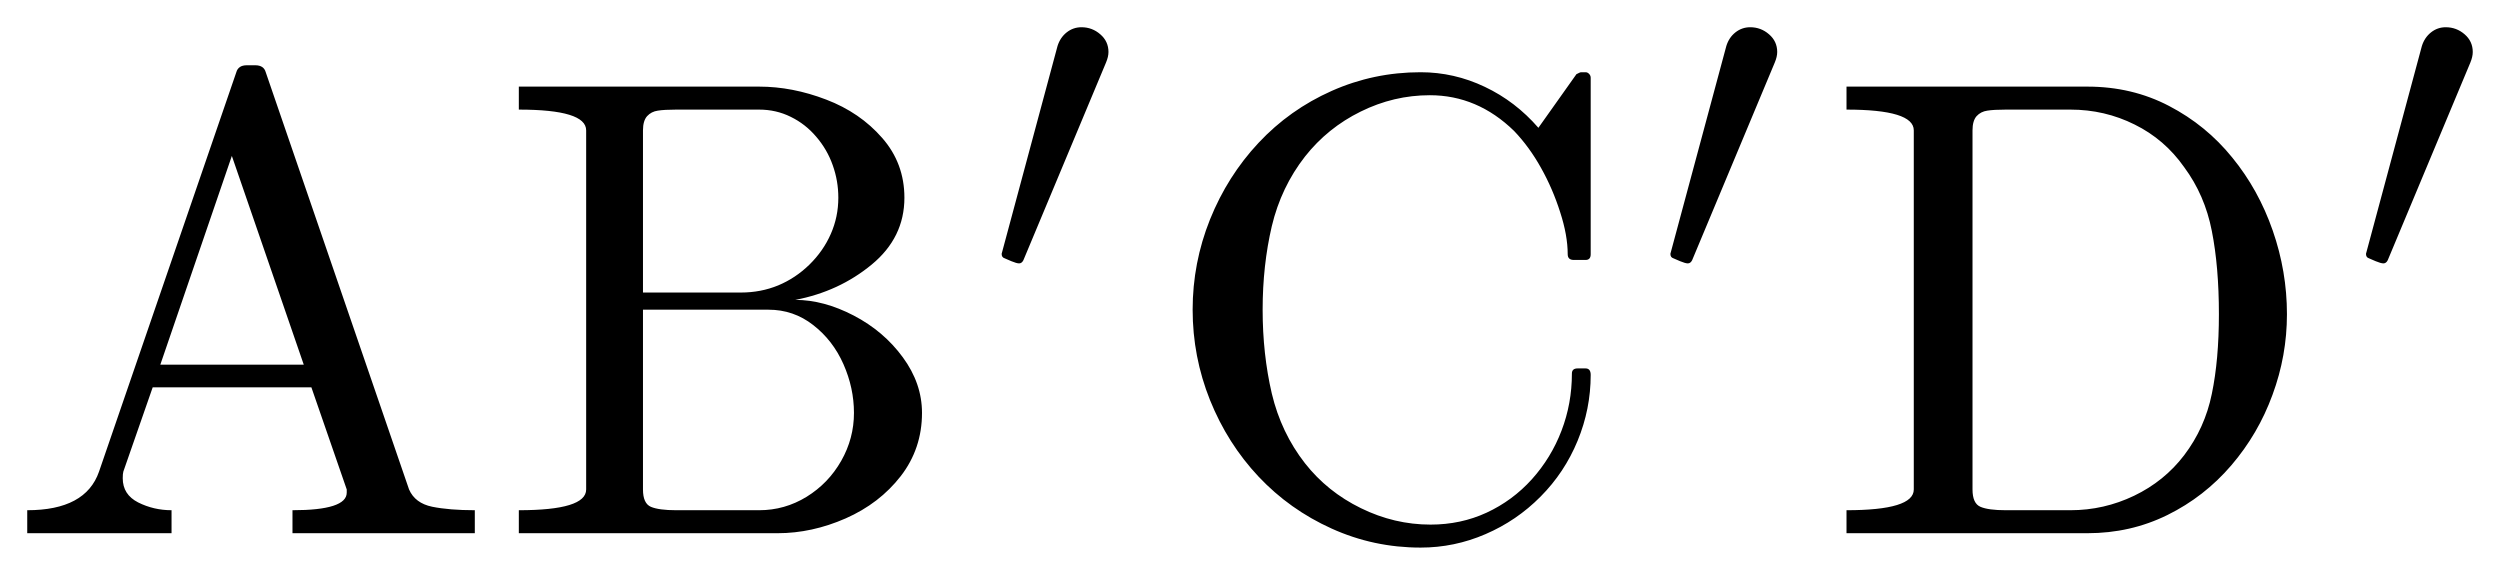
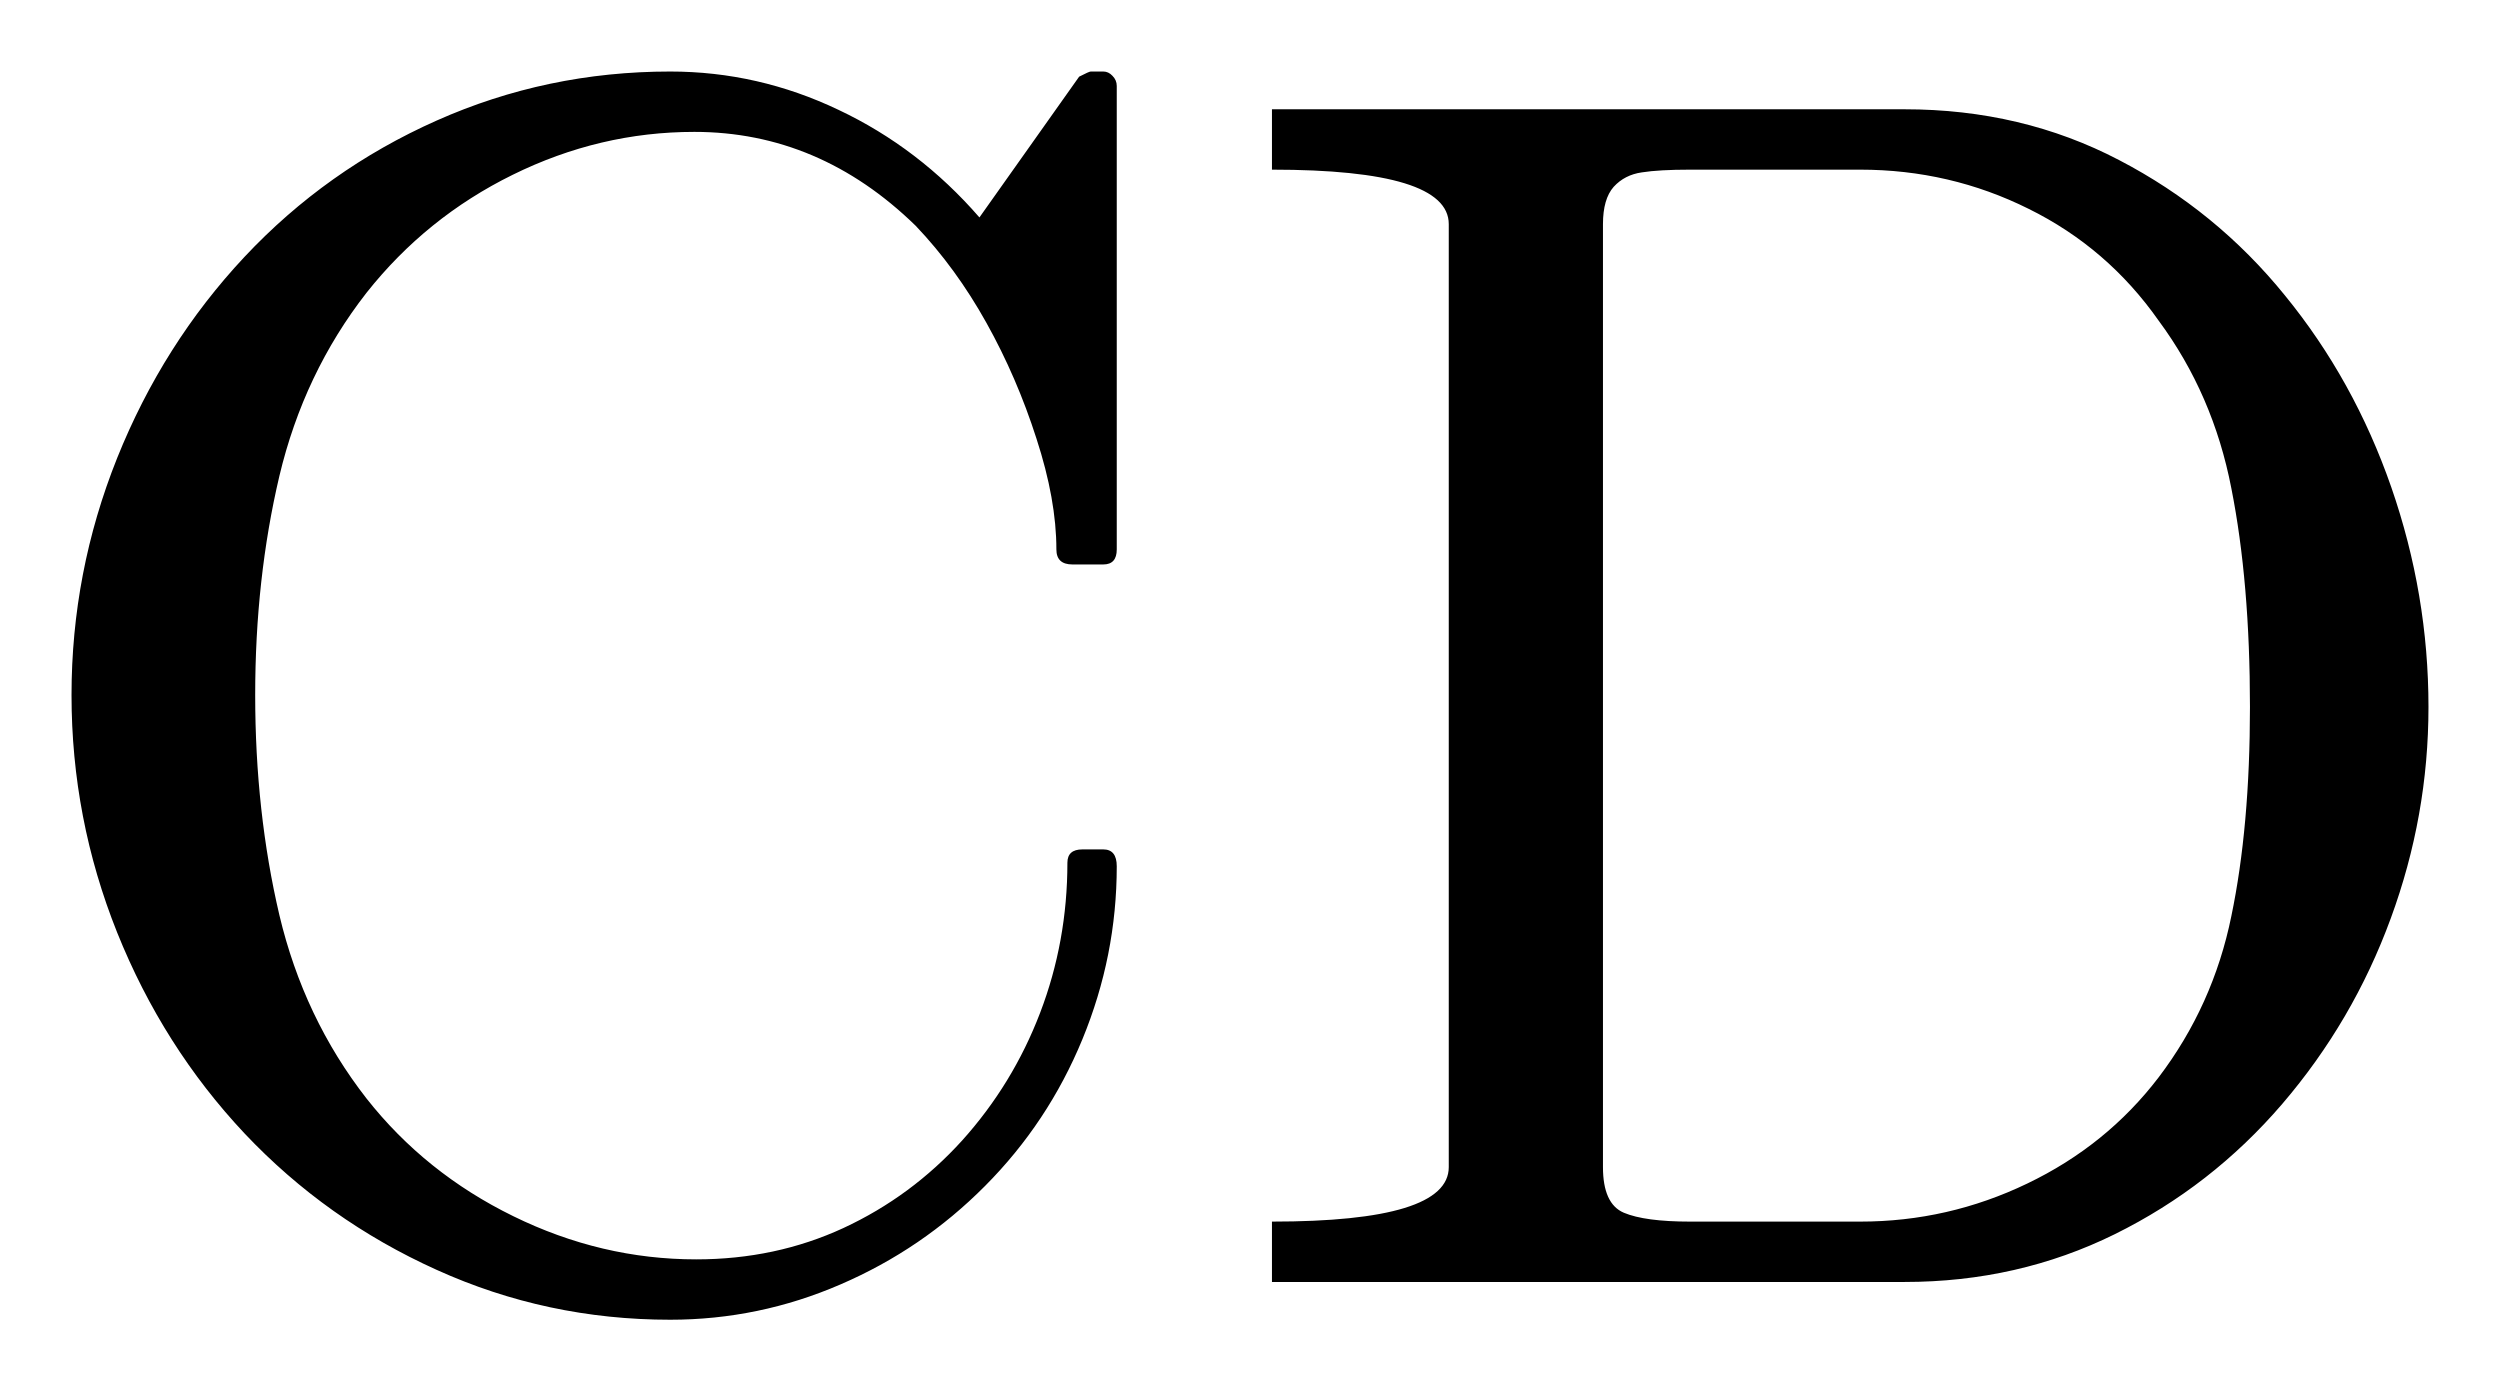
- <svg xmlns="http://www.w3.org/2000/svg" width="45.892pt" height="10.552pt" viewBox="0 0 45.892 10.552" version="1.1">
+ <svg xmlns="http://www.w3.org/2000/svg" width="17.477pt" height="9.726pt" viewBox="0 0 17.477 9.726" version="1.1">
  <defs>
    <style type="text/css">*{stroke-linejoin: round; stroke-linecap: butt}</style>
  </defs>
  <g id="figure_1">
    <g id="patch_1">
-       <path d="M 0 10.552  L 45.892 10.552  L 45.892 0  L 0 0  L 0 10.552  z " style="fill: none; opacity: 0" />
+       <path d="M 0 9.726  L 17.477 9.726  L 17.477 0  L 0 0  L 0 9.726  z " style="fill: none; opacity: 0" />
    </g>
    <g id="axes_1">
      <g id="patch_2">
-         <path d="M 0.5 9.788  L 0.5 9.366  Q 1.573 9.366 1.818 8.657  L 4.338 1.326  Q 4.374 1.198 4.531 1.198  L 4.685 1.198  Q 4.843 1.198 4.878 1.326  L 7.509 8.985  Q 7.619 9.237 7.933 9.302  Q 8.248 9.366 8.716 9.366  L 8.716 9.788  L 5.369 9.788  L 5.369 9.366  Q 6.365 9.366 6.365 9.043  L 6.365 8.985  L 5.716 7.11  L 2.803 7.11  L 2.264 8.657  Q 2.253 8.698 2.253 8.779  Q 2.253 9.079 2.536 9.223  Q 2.821 9.366 3.149 9.366  L 3.149 9.788  L 0.5 9.788  z M 2.943 6.694  L 5.576 6.694  L 4.256 2.862  L 2.943 6.694  z M 9.524 9.788  L 9.524 9.366  Q 10.76 9.366 10.76 8.985  L 10.76 2.393  Q 10.76 2.012 9.524 2.012  L 9.524 1.59  L 13.936 1.59  Q 14.546 1.59 15.166 1.828  Q 15.787 2.065 16.194 2.532  Q 16.602 2.997 16.602 3.63  Q 16.602 4.362 16.001 4.857  Q 15.401 5.352 14.598 5.505  Q 15.119 5.505 15.671 5.792  Q 16.222 6.079 16.573 6.559  Q 16.925 7.039 16.925 7.579  Q 16.925 8.235 16.535 8.74  Q 16.145 9.242 15.524 9.516  Q 14.904 9.788 14.276 9.788  L 9.524 9.788  z M 11.803 8.985  Q 11.803 9.242 11.949 9.304  Q 12.097 9.366 12.412 9.366  L 13.936 9.366  Q 14.405 9.366 14.806 9.12  Q 15.207 8.873 15.442 8.46  Q 15.676 8.048 15.676 7.579  Q 15.676 7.122 15.483 6.685  Q 15.29 6.248 14.928 5.967  Q 14.568 5.685 14.107 5.685  L 11.803 5.685  L 11.803 8.985  z M 11.803 5.37  L 13.602 5.37  Q 13.966 5.37 14.285 5.239  Q 14.604 5.106 14.859 4.857  Q 15.114 4.607 15.251 4.294  Q 15.389 3.981 15.389 3.63  Q 15.389 3.319 15.286 3.032  Q 15.185 2.745 14.984 2.511  Q 14.786 2.277 14.516 2.145  Q 14.248 2.012 13.936 2.012  L 12.412 2.012  Q 12.196 2.012 12.076 2.031  Q 11.956 2.048 11.879 2.132  Q 11.803 2.217 11.803 2.393  L 11.803 5.37  z M 18.441 4.741  Q 18.387 4.725 18.387 4.659  L 19.413 0.844  Q 19.462 0.689 19.58 0.595  Q 19.7 0.5 19.852 0.5  Q 20.049 0.5 20.198 0.63  Q 20.348 0.759 20.348 0.955  Q 20.348 1.041 20.303 1.148  L 18.786 4.777  Q 18.757 4.835 18.707 4.835  Q 18.663 4.835 18.566 4.795  Q 18.47 4.753 18.441 4.741  z M 23.956 8.505  Q 24.366 9.027 24.981 9.328  Q 25.596 9.63 26.26 9.63  Q 26.815 9.63 27.289 9.411  Q 27.766 9.19 28.12 8.798  Q 28.474 8.404 28.664 7.907  Q 28.855 7.408 28.855 6.857  Q 28.855 6.763 28.96 6.763  L 29.106 6.763  Q 29.2 6.763 29.2 6.882  Q 29.2 7.508 28.96 8.091  Q 28.72 8.674 28.279 9.117  Q 27.841 9.559 27.269 9.805  Q 26.699 10.052 26.078 10.052  Q 25.216 10.052 24.445 9.703  Q 23.674 9.355 23.103 8.749  Q 22.533 8.142 22.212 7.345  Q 21.893 6.548 21.893 5.685  Q 21.893 4.825 22.212 4.028  Q 22.533 3.231 23.103 2.622  Q 23.674 2.012 24.445 1.669  Q 25.216 1.326 26.078 1.326  Q 26.693 1.326 27.256 1.594  Q 27.818 1.86 28.24 2.346  L 28.938 1.362  Q 29.007 1.326 29.018 1.326  L 29.106 1.326  Q 29.142 1.326 29.17 1.356  Q 29.2 1.386 29.2 1.427  L 29.2 4.667  Q 29.2 4.772 29.106 4.772  L 28.891 4.772  Q 28.778 4.772 28.778 4.667  Q 28.778 4.32 28.639 3.893  Q 28.503 3.465 28.289 3.083  Q 28.075 2.698 27.794 2.404  Q 27.121 1.748 26.247 1.748  Q 25.585 1.748 24.978 2.048  Q 24.372 2.346 23.956 2.873  Q 23.517 3.435 23.346 4.153  Q 23.178 4.872 23.178 5.685  Q 23.178 6.501 23.346 7.223  Q 23.517 7.943 23.956 8.505  z M 30.717 4.741  Q 30.663 4.725 30.663 4.659  L 31.69 0.844  Q 31.738 0.689 31.856 0.595  Q 31.976 0.5 32.128 0.5  Q 32.325 0.5 32.474 0.63  Q 32.624 0.759 32.624 0.955  Q 32.624 1.041 32.579 1.148  L 31.062 4.777  Q 31.033 4.835 30.983 4.835  Q 30.939 4.835 30.842 4.795  Q 30.746 4.753 30.717 4.741  z M 33.896 9.788  L 33.896 9.366  Q 35.131 9.366 35.131 8.985  L 35.131 2.393  Q 35.131 2.012 33.896 2.012  L 33.896 1.59  L 38.319 1.59  Q 39.138 1.59 39.817 1.945  Q 40.497 2.299 40.977 2.892  Q 41.459 3.482 41.72 4.232  Q 41.981 4.982 41.981 5.768  Q 41.981 6.529 41.716 7.247  Q 41.454 7.965 40.959 8.543  Q 40.464 9.12 39.787 9.454  Q 39.11 9.788 38.319 9.788  L 33.896 9.788  z M 36.209 8.985  Q 36.209 9.242 36.356 9.304  Q 36.502 9.366 36.819 9.366  L 38.007 9.366  Q 38.622 9.366 39.176 9.1  Q 39.731 8.833 40.094 8.357  Q 40.475 7.855 40.602 7.23  Q 40.732 6.606 40.732 5.768  Q 40.732 4.896 40.602 4.24  Q 40.475 3.583 40.094 3.068  Q 39.736 2.558 39.185 2.286  Q 38.636 2.012 38.007 2.012  L 36.819 2.012  Q 36.601 2.012 36.481 2.031  Q 36.361 2.048 36.284 2.132  Q 36.209 2.217 36.209 2.393  L 36.209 8.985  z M 43.485 4.741  Q 43.432 4.725 43.432 4.659  L 44.458 0.844  Q 44.507 0.689 44.625 0.595  Q 44.744 0.5 44.896 0.5  Q 45.093 0.5 45.243 0.63  Q 45.392 0.759 45.392 0.955  Q 45.392 1.041 45.348 1.148  L 43.831 4.777  Q 43.802 4.835 43.752 4.835  Q 43.707 4.835 43.61 4.795  Q 43.514 4.753 43.485 4.741  z " clip-path="url(#p75ff17bc21)" />
+         <path d="M 2.562 7.679  Q 2.973 8.201 3.588 8.502  Q 4.203 8.804 4.867 8.804  Q 5.422 8.804 5.896 8.585  Q 6.372 8.364 6.727 7.972  Q 7.081 7.578 7.271 7.081  Q 7.462 6.582 7.462 6.031  Q 7.462 5.938 7.567 5.938  L 7.713 5.938  Q 7.807 5.938 7.807 6.056  Q 7.807 6.682 7.567 7.265  Q 7.327 7.848 6.886 8.291  Q 6.447 8.733 5.876 8.979  Q 5.306 9.226 4.685 9.226  Q 3.822 9.226 3.052 8.877  Q 2.281 8.529 1.709 7.923  Q 1.139 7.316 0.819 6.519  Q 0.5 5.722 0.5 4.859  Q 0.5 3.999 0.819 3.202  Q 1.139 2.405 1.709 1.796  Q 2.281 1.186 3.052 0.843  Q 3.822 0.5 4.685 0.5  Q 5.3 0.5 5.862 0.768  Q 6.425 1.034 6.847 1.52  L 7.544 0.536  Q 7.614 0.5 7.625 0.5  L 7.713 0.5  Q 7.749 0.5 7.777 0.53  Q 7.807 0.56 7.807 0.601  L 7.807 3.841  Q 7.807 3.946 7.713 3.946  L 7.497 3.946  Q 7.385 3.946 7.385 3.841  Q 7.385 3.494 7.246 3.067  Q 7.109 2.639 6.896 2.257  Q 6.682 1.873 6.401 1.578  Q 5.728 0.922 4.854 0.922  Q 4.192 0.922 3.584 1.222  Q 2.979 1.52 2.562 2.047  Q 2.124 2.609 1.953 3.328  Q 1.784 4.046 1.784 4.859  Q 1.784 5.675 1.953 6.397  Q 2.124 7.117 2.562 7.679  z M 8.892 8.962  L 8.892 8.54  Q 10.128 8.54 10.128 8.159  L 10.128 1.567  Q 10.128 1.186 8.892 1.186  L 8.892 0.764  L 13.315 0.764  Q 14.135 0.764 14.814 1.119  Q 15.494 1.473 15.974 2.066  Q 16.456 2.656 16.717 3.406  Q 16.977 4.156 16.977 4.942  Q 16.977 5.703 16.713 6.421  Q 16.45 7.139 15.955 7.717  Q 15.46 8.294 14.784 8.628  Q 14.107 8.962 13.315 8.962  L 8.892 8.962  z M 11.206 8.159  Q 11.206 8.416 11.352 8.478  Q 11.499 8.54 11.815 8.54  L 13.004 8.54  Q 13.619 8.54 14.172 8.274  Q 14.727 8.008 15.091 7.531  Q 15.472 7.029 15.599 6.404  Q 15.729 5.78 15.729 4.942  Q 15.729 4.07 15.599 3.414  Q 15.472 2.757 15.091 2.242  Q 14.733 1.732 14.182 1.46  Q 13.632 1.186 13.004 1.186  L 11.815 1.186  Q 11.598 1.186 11.478 1.205  Q 11.358 1.222 11.281 1.306  Q 11.206 1.391 11.206 1.567  L 11.206 8.159  z " clip-path="url(#pc527d9ae74)" />
      </g>
    </g>
  </g>
  <defs>
-     <clipPath id="p75ff17bc21">
-       <rect x="0" y="0" width="45.892" height="10.552" />
+     <clipPath id="pc527d9ae74">
+       <rect x="0" y="0" width="17.477" height="9.726" />
    </clipPath>
  </defs>
</svg>
